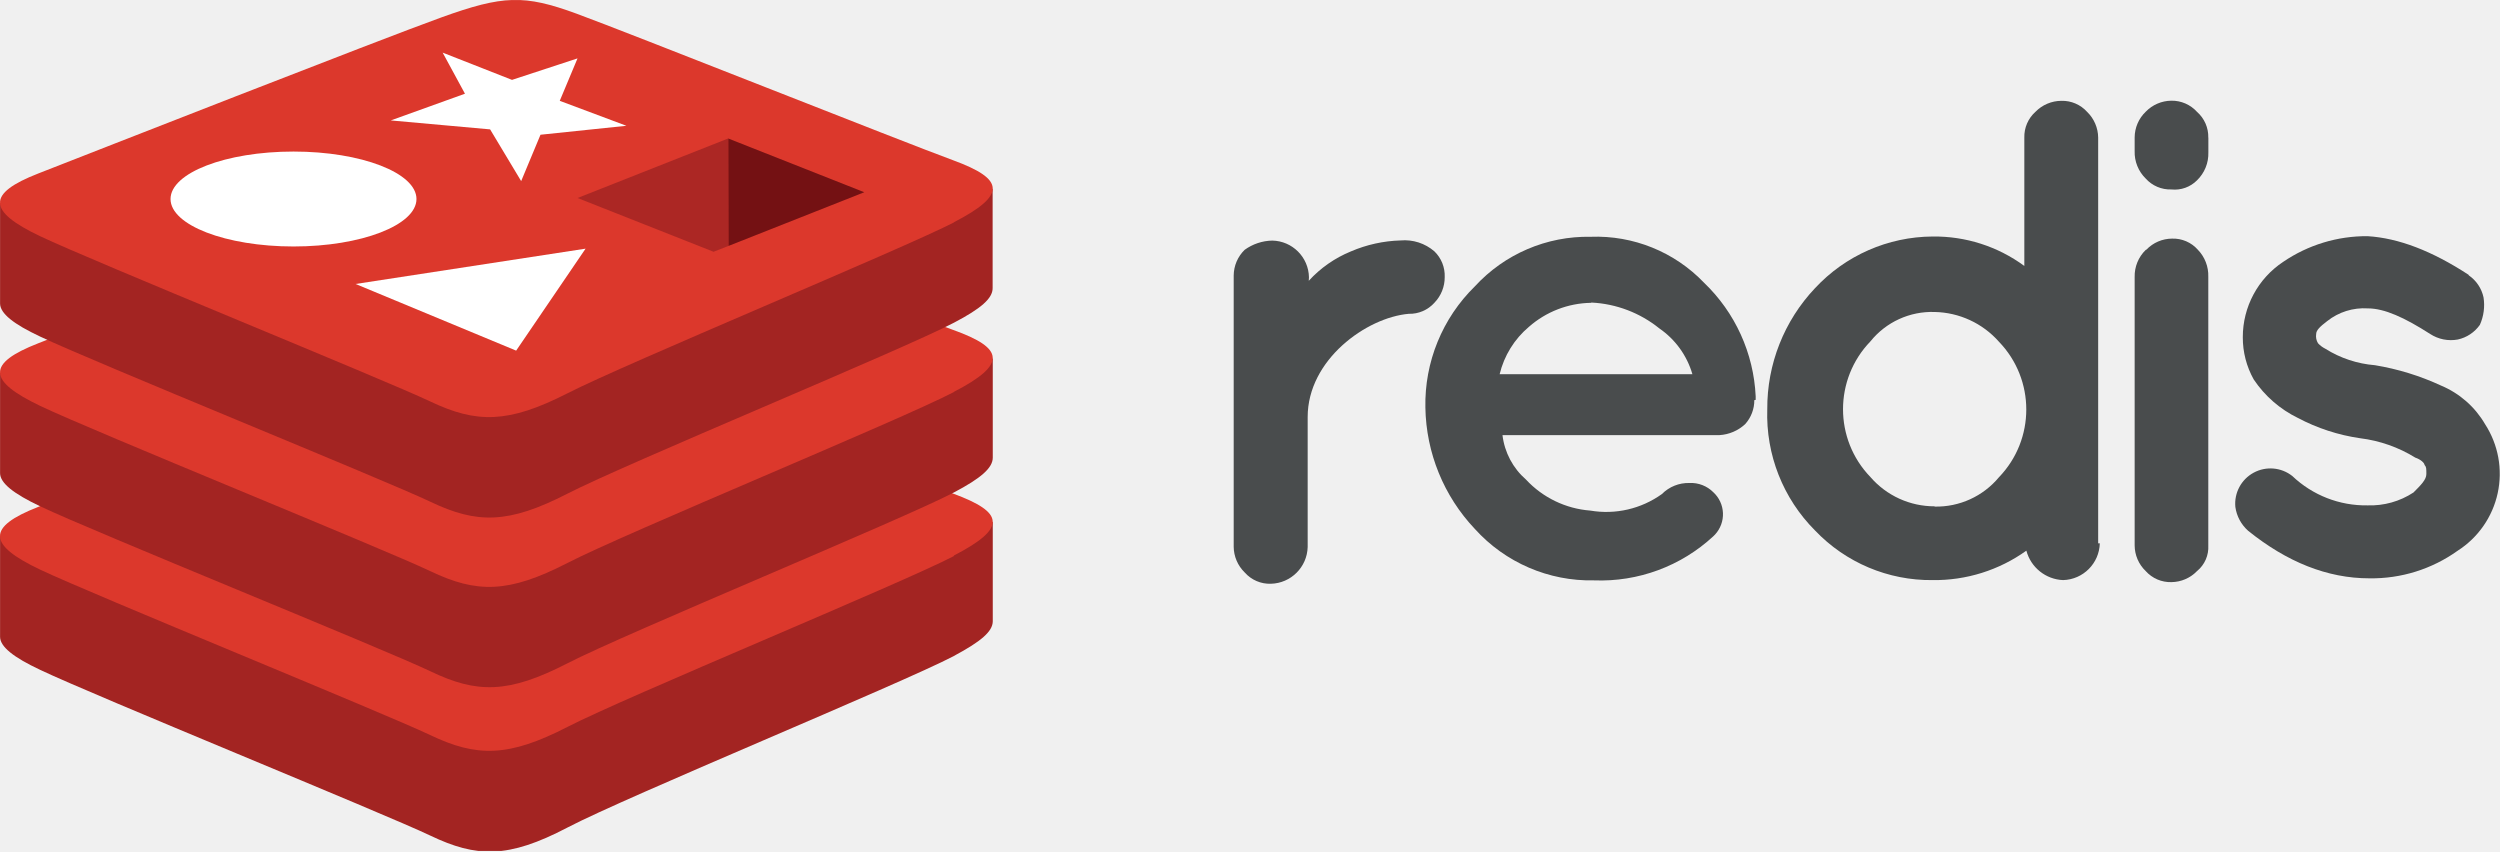
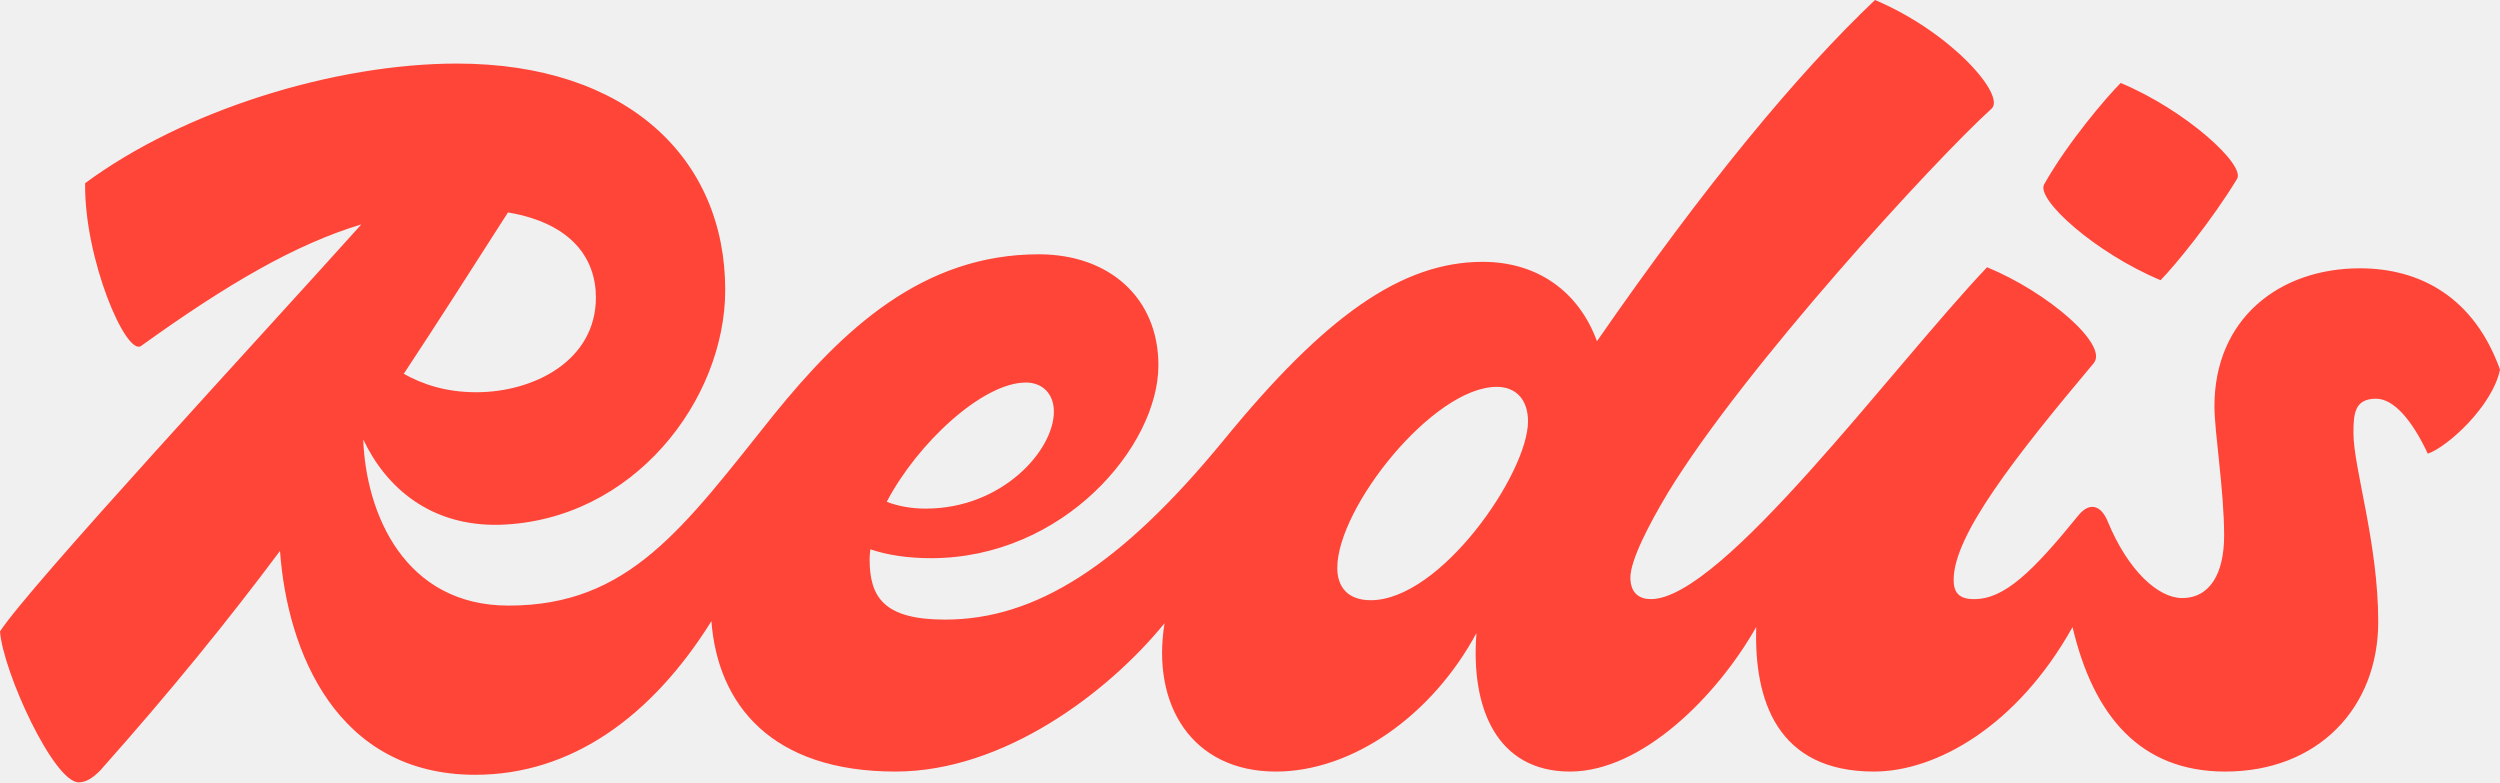
- <svg xmlns="http://www.w3.org/2000/svg" viewBox="0 0 368.69 125.59">
-   <defs>
-     <style>.cls-1{fill:none;}.cls-2{clip-path:url(#clip-path);}.cls-3{fill:#a32422;}.cls-4{fill:#dc382c;}.cls-5{fill:#fff;}.cls-6{fill:#741113;}.cls-7{fill:#ac2724;}.cls-8{fill:#494c4d;}</style>
-     <clipPath id="clip-path" transform="translate(0.01 0.01)">
-       <rect class="cls-1" width="146.42" height="125.48" />
-     </clipPath>
-   </defs>
-   <g id="Layer_2" data-name="Layer 2">
-     <g id="Layer_1-2" data-name="Layer 1">
-       <g class="cls-2">
-         <path class="cls-3" d="M140.66,96.74c-7.8,4.08-48.28,20.73-57,25.3s-13.39,4.44-20.21,1.18S13.7,102.5,5.92,98.78C2,96.94,0,95.37,0,93.9V79.09S56.08,66.92,65.13,63.64,77.31,60.28,85,63.1,138.79,74.24,146.4,77V91.6c0,1.52-1.75,3-5.74,5.13Z" transform="translate(0.01 0.01)" />
-         <path class="cls-4" d="M140.66,82c-7.8,4.06-48.28,20.71-57,25.2s-13.39,4.45-20.21,1.2S13.7,87.69,5.92,84s-7.93-6.27-.3-9.25S56.08,55,65.13,51.7,77.31,48.33,85,51.16,133,70,140.57,72.79s7.92,5.08.09,9.13Z" transform="translate(0.01 0.01)" />
-         <path class="cls-3" d="M140.66,72.62c-7.8,4.07-48.28,20.71-57,25.2S70.31,102.27,63.49,99,13.7,78.37,5.92,74.66C2,72.8,0,71.24,0,69.76V55S56.08,42.79,65.13,39.51,77.31,36.14,85,39,138.79,50.1,146.4,52.88v14.6C146.4,69,144.65,70.52,140.66,72.62Z" transform="translate(0.01 0.01)" />
-         <path class="cls-4" d="M140.66,57.81c-7.8,4.08-48.28,20.72-57,25.21s-13.39,4.46-20.21,1.2S13.7,63.57,5.92,59.85-2,53.6,5.62,50.62s50.46-19.79,59.51-23S77.31,24.21,85,27,133,45.94,140.57,48.65s7.92,5.09.09,9.13Z" transform="translate(0.01 0.01)" />
-         <path class="cls-3" d="M140.66,47.59c-7.8,4.08-48.28,20.73-57,25.21S70.31,77.25,63.49,74,13.7,53.34,5.92,49.63C2,47.79,0,46.22,0,44.74V29.93S56.08,17.76,65.13,14.49,77.31,11.12,85,13.94s53.77,11.14,61.38,13.92v14.6C146.4,44,144.65,45.5,140.66,47.59Z" transform="translate(0.01 0.01)" />
-         <path class="cls-4" d="M140.66,32.8c-7.8,4-48.28,20.75-57,25.2s-13.39,4.44-20.21,1.2S13.7,38.53,5.92,34.83s-7.93-6.27-.3-9.25S56.08,5.8,65.13,2.54,77.31-.82,85,2,133,20.85,140.57,23.63s7.92,5.09.09,9.14Z" transform="translate(0.01 0.01)" />
-       </g>
-       <polygon class="cls-5" points="75.51 11.78 85.17 8.61 82.55 14.87 92.38 18.55 79.71 19.87 76.86 26.71 72.28 19.08 57.63 17.76 68.57 13.82 65.28 7.76 75.51 11.78 75.51 11.78 75.51 11.78" />
-       <polygon class="cls-5" points="76.12 51.71 52.44 41.88 86.36 36.67 76.12 51.71 76.12 51.71 76.12 51.71" />
-       <path class="cls-5" d="M43.28,22.34c10,0,18.13,3.15,18.13,7s-8.15,7-18.13,7-18.14-3.15-18.14-7S33.27,22.34,43.28,22.34Z" transform="translate(0.01 0.01)" />
-       <polygon class="cls-6" points="107.39 20.42 127.46 28.35 107.41 36.28 107.39 20.42 107.39 20.42 107.39 20.42" />
-       <polygon class="cls-7" points="107.39 20.42 107.41 36.28 105.23 37.13 85.17 29.2 107.39 20.42 107.39 20.42 107.39 20.42" />
-       <path class="cls-8" d="M193,41.4a17.36,17.36,0,0,1,6.23-4.34,20,20,0,0,1,7.3-1.61,6.71,6.71,0,0,1,5,1.61,5,5,0,0,1,1.52,3.79,5.39,5.39,0,0,1-1.52,3.79,4.9,4.9,0,0,1-3.79,1.63c-6.24.55-14.9,6.77-14.9,15.22V80.67a5.57,5.57,0,0,1-5.42,5.41,4.92,4.92,0,0,1-3.87-1.67,5.36,5.36,0,0,1-1.62-3.79v-40a5.35,5.35,0,0,1,1.62-3.79,7.2,7.2,0,0,1,4.07-1.36,5.52,5.52,0,0,1,5.41,5.4Z" transform="translate(0.01 0.01)" />
-       <path class="cls-8" d="M258.71,59a5.25,5.25,0,0,1-1.35,3.54,6.11,6.11,0,0,1-3.79,1.62h-32a10.31,10.31,0,0,0,3.47,6.56,14.46,14.46,0,0,0,9.48,4.57,14.07,14.07,0,0,0,10.56-2.44,5.52,5.52,0,0,1,4.07-1.63,4.65,4.65,0,0,1,3.51,1.36,4.41,4.41,0,0,1,.26,6.24c-.08.09-.17.17-.26.26a24.49,24.49,0,0,1-17.59,6.5A23,23,0,0,1,217.5,78a26.67,26.67,0,0,1-7.3-17.9,24.31,24.31,0,0,1,7.3-17.88,22.59,22.59,0,0,1,17.06-7.31,22,22,0,0,1,16.74,6.78,24.78,24.78,0,0,1,7.61,16.74v.53Zm-24.1-14.35a14.2,14.2,0,0,0-9.13,3.53,13.17,13.17,0,0,0-4.33,7h28.43a12.39,12.39,0,0,0-4.88-6.76,17.3,17.3,0,0,0-10-3.81" transform="translate(0.01 0.01)" />
-       <path class="cls-8" d="M309.66,80.12a5.57,5.57,0,0,1-5.41,5.42,5.85,5.85,0,0,1-5.42-4.34A23.23,23.23,0,0,1,285,85.54a23.57,23.57,0,0,1-17.33-7.31,24.14,24.14,0,0,1-7.05-17.88,25.75,25.75,0,0,1,7.05-17.87A23.85,23.85,0,0,1,285,34.87a22.34,22.34,0,0,1,13.53,4.34V20.28a4.92,4.92,0,0,1,1.63-3.79A5.37,5.37,0,0,1,304,14.86a4.92,4.92,0,0,1,3.79,1.63,5.36,5.36,0,0,1,1.63,3.79V80.12ZM285.31,74.7a12,12,0,0,0,9.47-4.32,14.4,14.4,0,0,0,0-20A13,13,0,0,0,285.31,46a11.65,11.65,0,0,0-9.48,4.34,14.4,14.4,0,0,0,0,20,12.49,12.49,0,0,0,9.48,4.32" transform="translate(0.01 0.01)" />
-       <path class="cls-8" d="M325.67,20.28v2.18A5.5,5.5,0,0,1,324,26.58a4.64,4.64,0,0,1-3.79,1.35,4.86,4.86,0,0,1-3.78-1.61,5.44,5.44,0,0,1-1.63-4.06v-2a5.28,5.28,0,0,1,1.63-3.79,5.33,5.33,0,0,1,3.78-1.63A5,5,0,0,1,324,16.49a4.9,4.9,0,0,1,1.66,3.79m-9.13,16.53a5.28,5.28,0,0,1,3.79-1.63,4.85,4.85,0,0,1,3.79,1.63,5.48,5.48,0,0,1,1.55,4V80.42A4.55,4.55,0,0,1,324,84.21a5.33,5.33,0,0,1-3.78,1.63,4.9,4.9,0,0,1-3.79-1.63,5.28,5.28,0,0,1-1.63-3.79V40.85a5.39,5.39,0,0,1,1.63-4" transform="translate(0.01 0.01)" />
-       <path class="cls-8" d="M364.08,40.6a5.29,5.29,0,0,1,2.17,3.24,7.17,7.17,0,0,1-.54,4.06,5.4,5.4,0,0,1-3.25,2.16,5.61,5.61,0,0,1-4.07-.81c-3.79-2.43-6.75-3.78-9.2-3.78a8.74,8.74,0,0,0-6,1.88c-1.08.82-1.62,1.36-1.62,1.9a2,2,0,0,0,.27,1.36,3.74,3.74,0,0,0,1.08.81,16.19,16.19,0,0,0,7.32,2.43h0a37.75,37.75,0,0,1,9.74,3,13.57,13.57,0,0,1,6.5,5.7,13.46,13.46,0,0,1-4.06,18.67,21.79,21.79,0,0,1-13,4.06c-6.23,0-12.18-2.43-17.87-7a5.77,5.77,0,0,1-1.9-3.53,5.2,5.2,0,0,1,8.4-4.56,15.73,15.73,0,0,0,11.1,4.33,11.61,11.61,0,0,0,6.77-1.9c1.08-1.08,1.9-1.89,1.9-2.71s0-1.08-.27-1.35c0-.28-.55-.81-1.36-1.08a20.15,20.15,0,0,0-8.13-2.86h0a28.26,28.26,0,0,1-9.2-3,16.56,16.56,0,0,1-6.5-5.67,12.61,12.61,0,0,1-1.61-6.23,13.3,13.3,0,0,1,5.95-11.11,21.82,21.82,0,0,1,12.45-3.79c4.56.28,9.48,2.16,14.89,5.69" transform="translate(0.01 0.01)" />
-     </g>
-   </g>
+ <svg xmlns="http://www.w3.org/2000/svg" version="1.1" id="Layer_1" x="0px" y="0px" viewBox="0 0 500.87 156.738" style="enable-background:new 0 0 500.87 156.738;" xml:space="preserve">
+   <style type="text/css">
+ 	.st0{fill:#FF4438;}
+ </style>
+   <path class="st0" d="M409.547,36.918c4.75-8.42,12.522-17.487,15.328-20.294  c12.954,5.397,25.043,16.408,23.316,19.214  c-4.966,8.204-12.522,17.487-15.328,20.294  C419.91,50.735,407.82,39.94,409.547,36.918z M500.87,74.051  c-1.511,7.34-10.579,15.544-14.465,16.84c-3.238-6.909-6.909-11.01-10.363-11.01  c-4.318,0-4.534,3.022-4.534,6.909c0,6.909,4.966,22.021,4.966,37.781  c0,17.271-12.09,30.009-30.657,30.009c-17.001,0-26.396-11.145-30.587-28.95  c-11.106,19.901-27.346,28.95-39.794,28.95c-19.459,0-24.039-14.383-23.578-28.972  c-7.819,13.819-22.87,28.972-37.304,28.972c-14.735,0-19.939-12.825-18.746-27.761  c-8.828,16.444-24.798,27.761-40.193,27.761c-16.706,0-24.975-13.271-22.299-29.721  c-11.239,13.814-32.16,29.721-53.911,29.721c-24.801,0-35.596-13.373-36.876-30.132  c-11.97,19.185-28.104,30.779-47.322,30.779c-27.742,0-37.665-24.67-39.109-44.849  c-10.282,13.768-21.841,28.053-36.021,43.986  c-1.511,1.511-2.807,2.375-4.318,2.375c-4.966,0-15.112-22.021-15.76-30.225  c5.759-8.936,52.794-59.697,72.398-81.558C59.155,48.951,45.501,56.921,28.282,69.301  c-3.022,2.159-11.442-17.487-11.226-32.6  c19.862-14.681,50.087-23.964,74.483-23.964c34.111,0,53.757,18.999,53.757,45.337  c0,22.021-18.351,46.201-45.121,47.064c-13.92,0.362-22.841-7.452-27.404-17.101  c0.545,14.923,8.304,33.293,29.131,33.293c24.18,0,34.975-15.544,53.109-38.213  c13.817-17.055,29.793-32.168,53.109-32.168c14.249,0,23.964,8.852,23.964,22.237  c0,16.192-18.999,38.645-45.553,38.645c-4.535,0-8.669-0.598-12.159-1.779  c-0.088,0.681-0.147,1.35-0.147,1.995c0,7.556,2.807,12.09,15.112,12.09  c18.135,0,35.19-10.795,55.916-36.054c20.294-24.828,35.622-35.622,51.814-35.622  c10.93,0,19.226,5.924,22.882,15.901C341.65,37.02,360.059,14.813,375.652,0  c15.328,6.477,26.339,19.214,23.316,21.805  c-11.442,10.363-49.655,52.03-64.768,76.858  c-3.886,6.477-7.556,13.601-7.556,17.055c0,3.238,1.943,4.318,4.102,4.318  c14.249,0,48.144-46.201,67.358-66.495c12.09,4.966,24.396,15.544,21.373,19.214  c-15.976,18.999-28.066,34.543-28.066,43.394c0,2.375,0.864,3.886,4.102,3.886  c6.045,0,11.658-5.397,20.942-16.84c1.943-2.375,4.318-2.375,5.829,1.295  c4.102,9.931,10.147,15.328,14.897,15.328c5.613,0,8.42-4.966,8.42-12.522  c0-9.067-1.943-20.726-1.943-25.907c0-17.487,12.954-27.634,29.145-27.634  C484.894,53.757,495.688,59.586,500.87,74.051z M101.77,42.56  C94.499,53.924,87.731,64.539,80.894,74.892c3.716,2.087,8.414,3.693,14.531,3.693  c11.442,0,23.964-6.261,23.964-18.999C119.388,51.856,114.591,44.73,101.77,42.56z   M177.656,100.535c2.269,0.877,4.933,1.366,7.796,1.366  c15.328,0,25.691-11.658,25.691-19.43c0-3.454-2.159-5.829-5.613-5.829  C196.868,76.642,183.803,88.797,177.656,100.535z M306.135,84.414  c0-4.318-2.375-6.909-6.261-6.909c-12.738,0-31.952,24.18-31.952,36.27  c0,3.886,2.159,6.477,6.693,6.477C288.648,120.252,306.135,94.777,306.135,84.414z" />
</svg>
